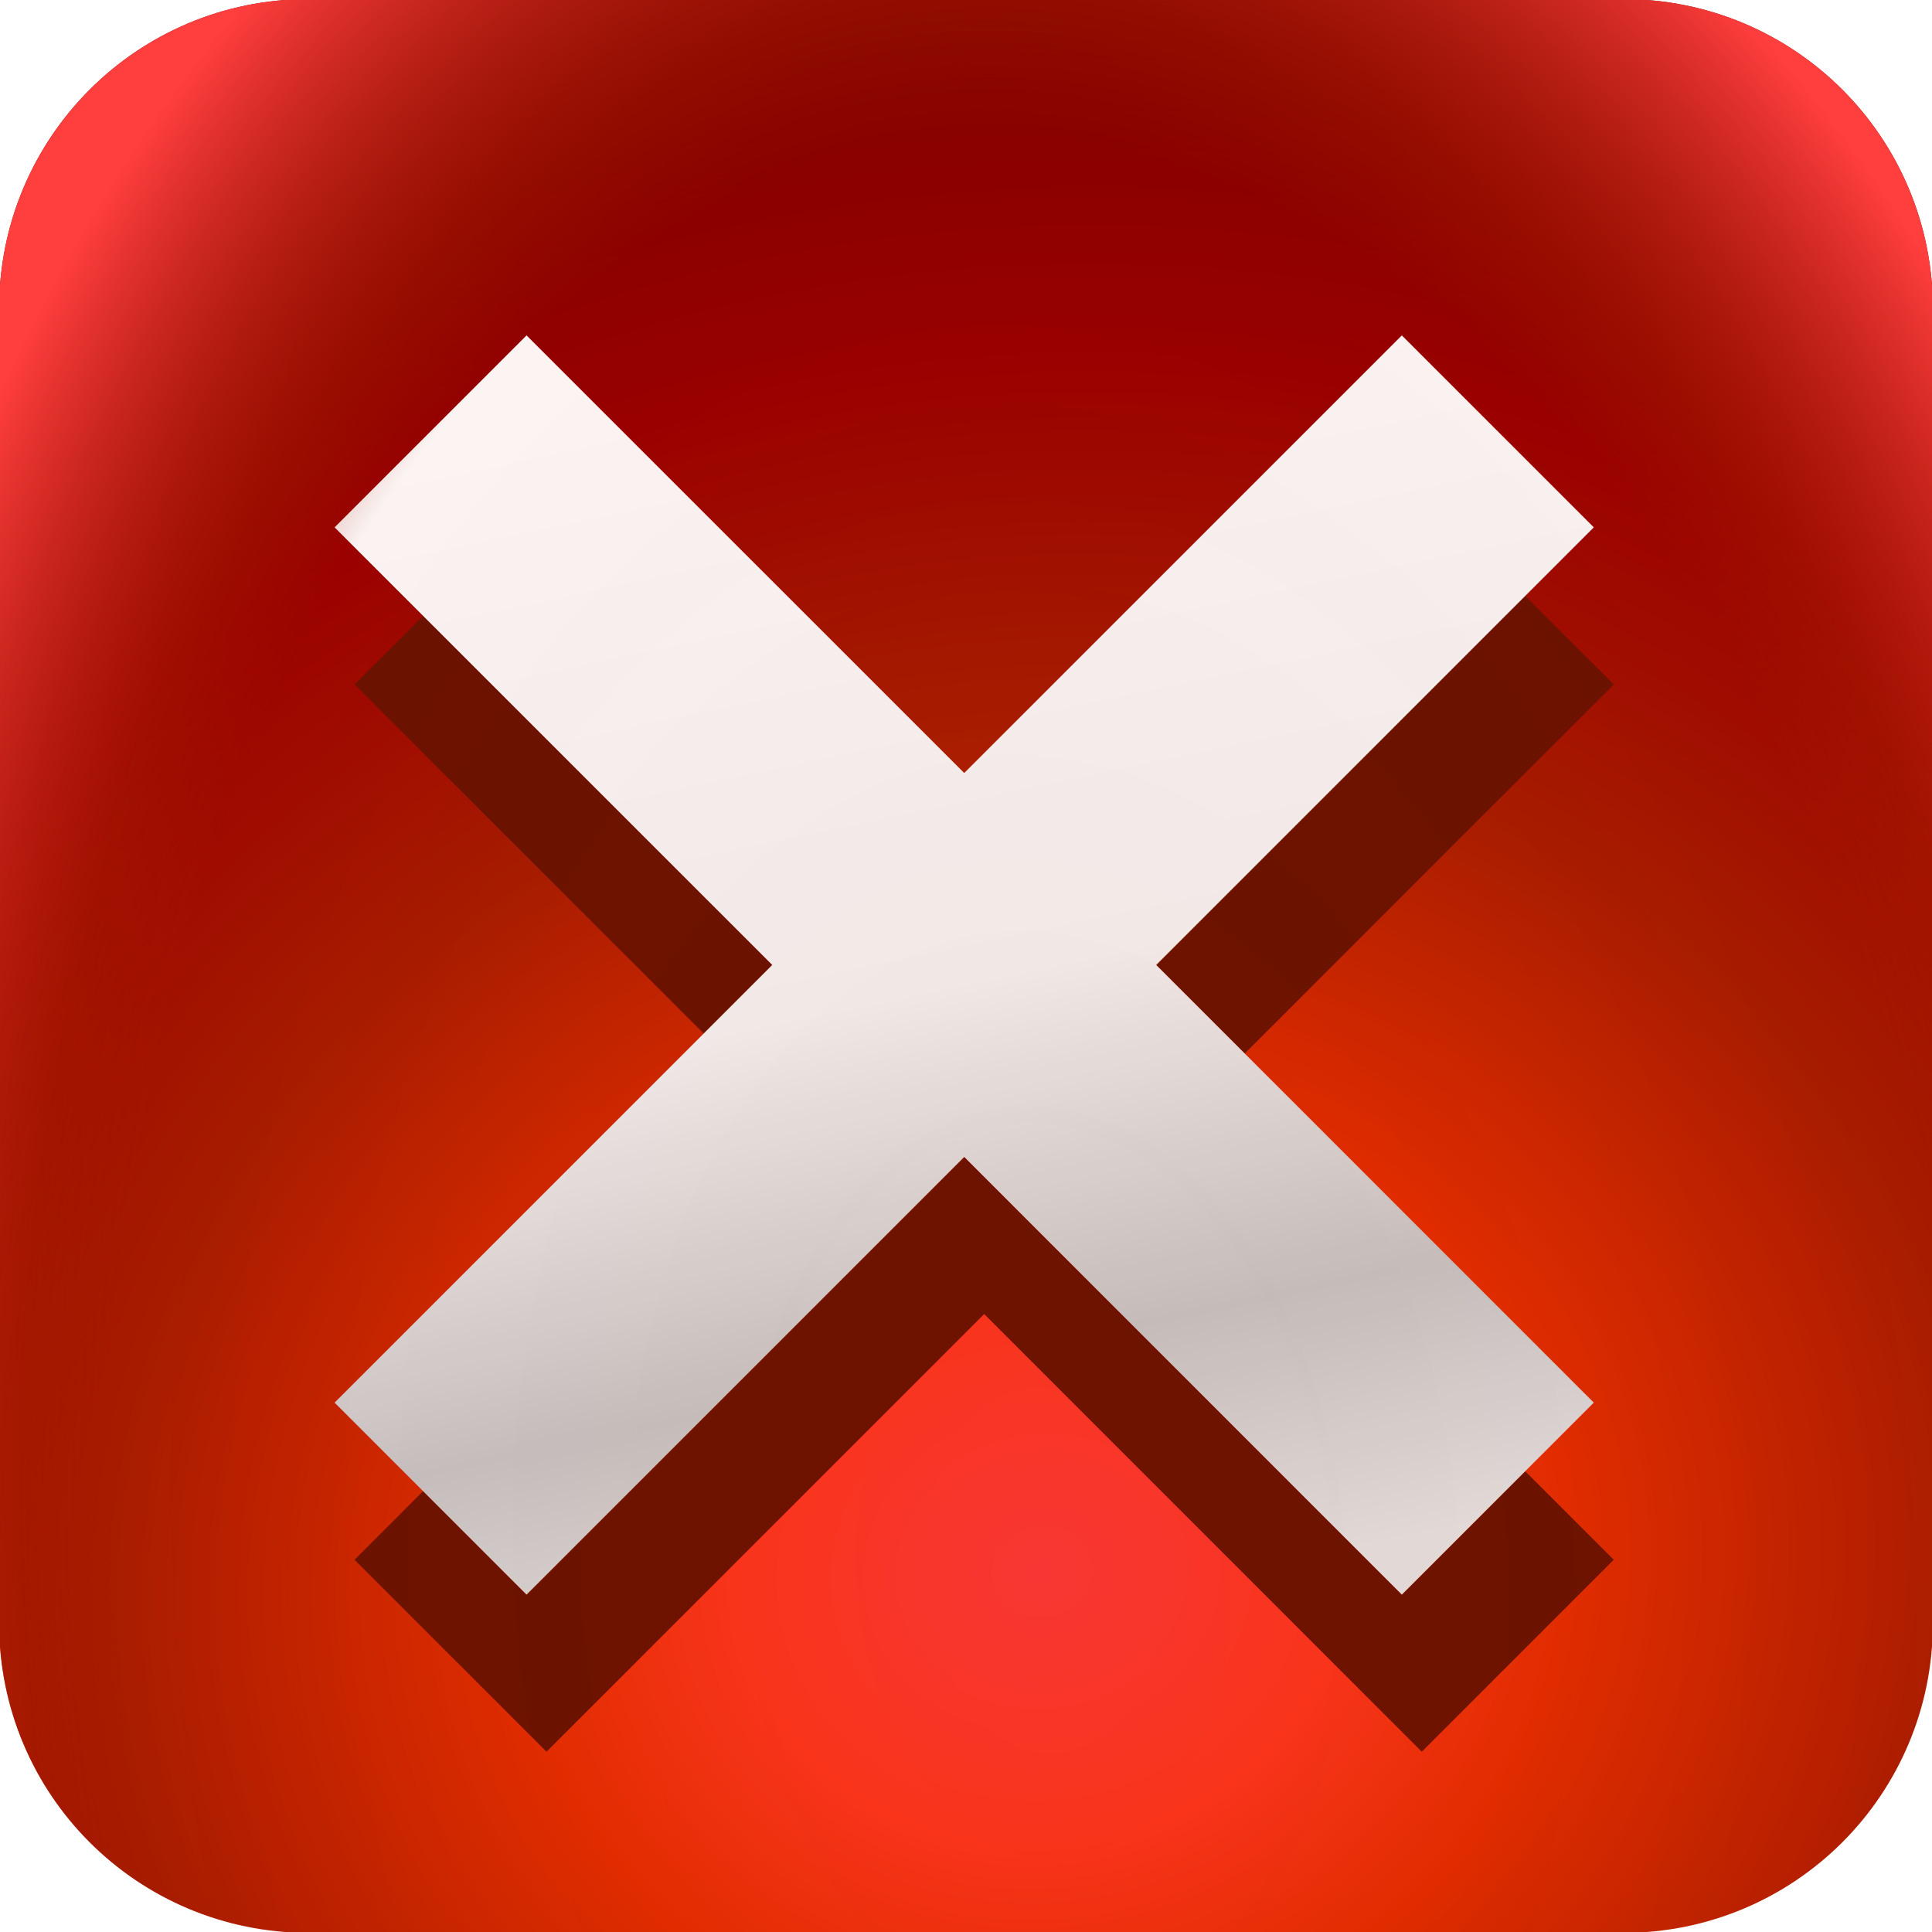
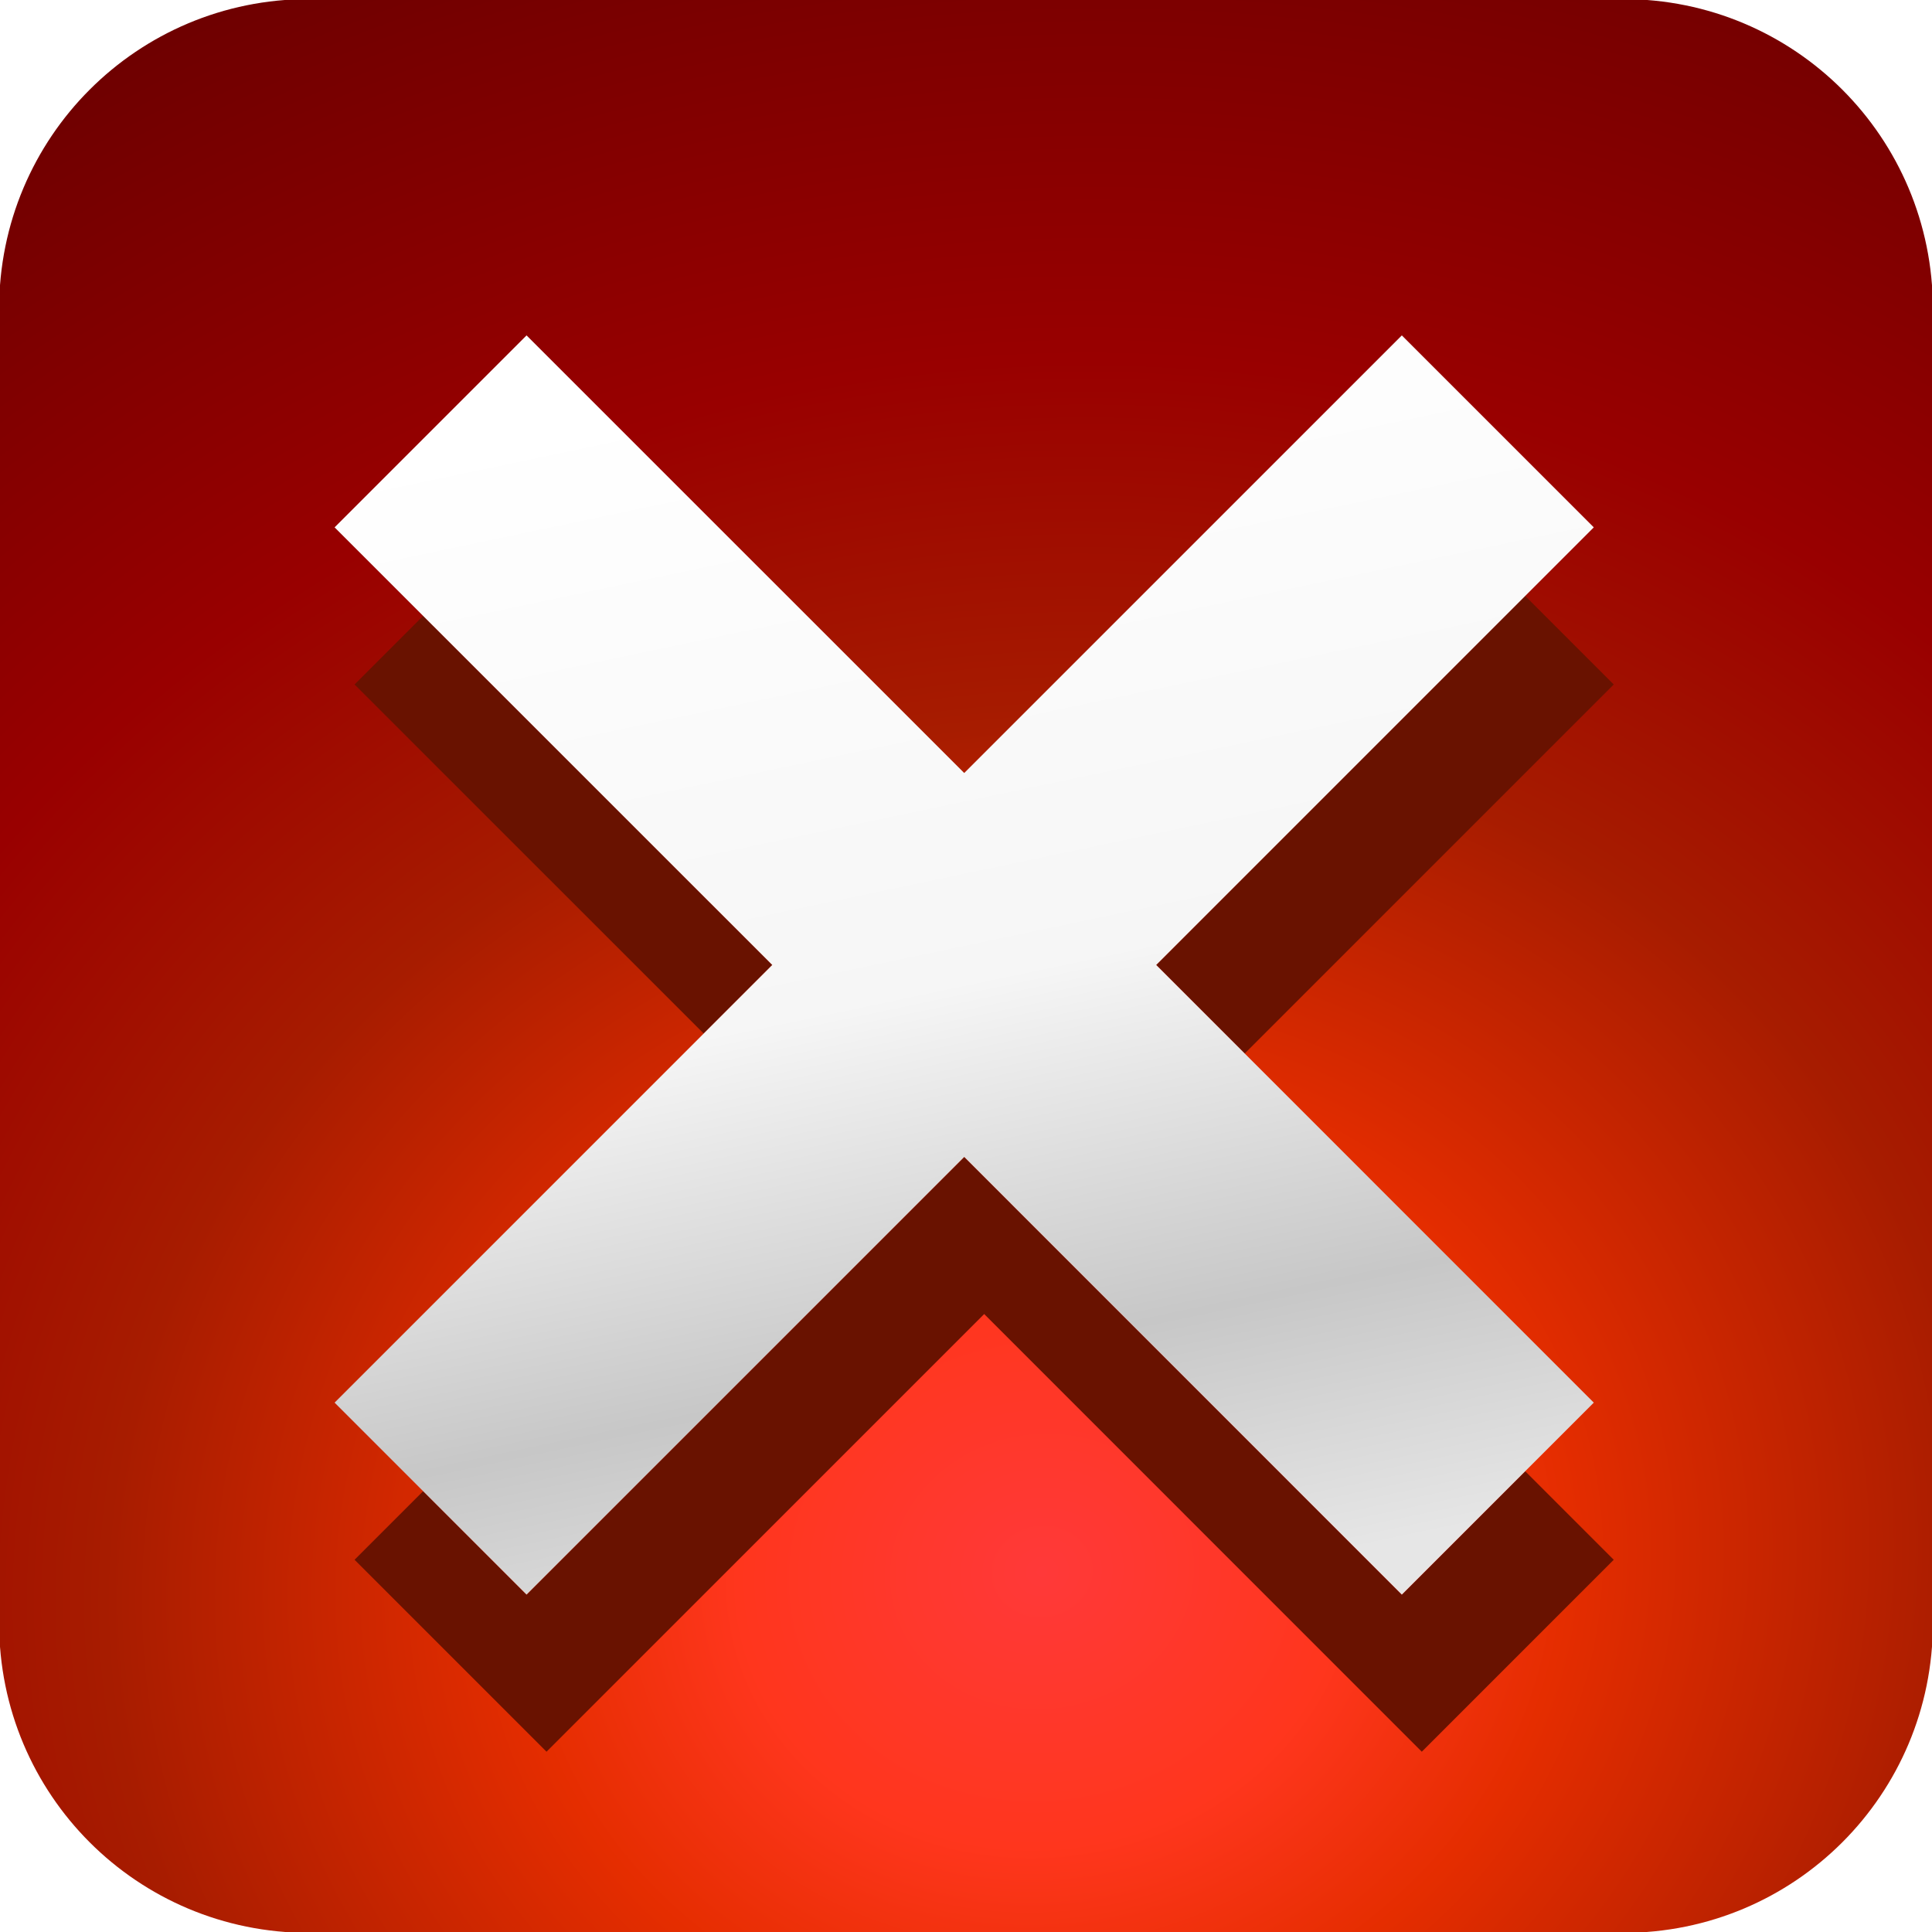
<svg xmlns="http://www.w3.org/2000/svg" xmlns:xlink="http://www.w3.org/1999/xlink" width="48" height="48" viewBox="0 0 48 48" id="svg2" version="1.1">
  <defs id="defs4">
-     <linearGradient id="linearGradient942">
-       <stop id="stop936" offset="0" style="stop-color:#a71c00;stop-opacity:0.079" />
-       <stop style="stop-color:#a61b00;stop-opacity:0.047" offset="0.738" id="stop946" />
-       <stop style="stop-color:#a61b00;stop-opacity:0.486" offset="0.809" id="stop944" />
-       <stop id="stop940" offset="1" style="stop-color:#ff3e3e;stop-opacity:1" />
-     </linearGradient>
    <linearGradient id="linearGradient4163">
      <stop style="stop-color:#ffffff;stop-opacity:1;" offset="0" id="stop4165" />
      <stop id="stop4171" offset="0.5" style="stop-color:#f6f6f6;stop-opacity:1;" />
      <stop style="stop-color:#c7c7c7;stop-opacity:1" offset="0.791" id="stop4173" />
      <stop style="stop-color:#e6e6e6;stop-opacity:1" offset="1" id="stop4167" />
    </linearGradient>
    <linearGradient xlink:href="#linearGradient4163" id="linearGradient4169" x1="21.563" y1="1014.858" x2="27.339" y2="1042.358" gradientUnits="userSpaceOnUse" gradientTransform="matrix(1.124076,0,0,1.124076,-2.977835,-127.5955)" />
    <radialGradient xlink:href="#linearGradient4143-3" id="radialGradient6872" cx="-112.413" cy="1995.708" fx="-112.413" fy="1995.708" r="24.023" gradientTransform="matrix(2.301877,-0.3780566,0.3412293,2.077646,-396.2999,-3145.448)" gradientUnits="userSpaceOnUse" />
    <linearGradient id="linearGradient4143-3">
      <stop style="stop-color:#ff3939;stop-opacity:1" offset="0" id="stop4145-7" />
      <stop id="stop4153-8" offset="0.135" style="stop-color:#ff361d;stop-opacity:1" />
      <stop style="stop-color:#e52d00;stop-opacity:1" offset="0.233" id="stop6870" />
      <stop style="stop-color:#a71c00;stop-opacity:1" offset="0.416" id="stop4155-2" />
      <stop id="stop4151-7" offset="0.594" style="stop-color:#990000;stop-opacity:1" />
      <stop style="stop-color:#580000;stop-opacity:1" offset="1" id="stop4147-0" />
    </linearGradient>
-     <radialGradient xlink:href="#linearGradient942" id="radialGradient928" gradientUnits="userSpaceOnUse" gradientTransform="matrix(1.302092,-0.07951171,0.122574,2.007285,-72.31705,-2971.468)" cx="-112.413" cy="1995.708" fx="-112.413" fy="1995.708" r="24.023" />
  </defs>
  <g id="layer1" transform="translate(0,-1004.362)">
    <path style="opacity:1;fill:url(#radialGradient6872);fill-opacity:1;fill-rule:evenodd;stroke:none;stroke-width:11.241;stroke-linecap:round;stroke-linejoin:miter;stroke-miterlimit:4;stroke-dasharray:none;stroke-dashoffset:0;stroke-opacity:1;font-variant-east_asian:normal;vector-effect:none" d="m 7.677,1004.339 c -4.265,0 -7.699,3.435 -7.699,7.699 v 32.647 c 0,4.265 3.435,7.699 7.699,7.699 H 40.323 c 4.265,0 7.699,-3.435 7.699,-7.699 v -32.647 c 0,-4.265 -3.435,-7.699 -7.699,-7.699 z" id="rect4140" />
    <path style="color:#000000;font-style:normal;font-variant:normal;font-weight:normal;font-stretch:normal;font-size:medium;line-height:normal;font-family:sans-serif;text-indent:0;text-align:start;text-decoration:none;text-decoration-line:none;text-decoration-style:solid;text-decoration-color:#000000;letter-spacing:normal;word-spacing:normal;text-transform:none;writing-mode:lr-tb;direction:ltr;baseline-shift:baseline;text-anchor:start;white-space:normal;clip-rule:nonzero;display:inline;overflow:visible;visibility:visible;opacity:1;isolation:auto;mix-blend-mode:normal;color-interpolation:sRGB;color-interpolation-filters:linearRGB;solid-color:#000000;solid-opacity:1;fill:#691200;fill-opacity:1;fill-rule:evenodd;stroke:none;stroke-width:6.743;stroke-linecap:butt;stroke-linejoin:miter;stroke-miterlimit:4;stroke-dasharray:none;stroke-dashoffset:0;stroke-opacity:1;color-rendering:auto;image-rendering:auto;shape-rendering:auto;text-rendering:auto;enable-background:accumulate" d="m 37.893,1019.168 -9.168,9.168 2.2,2.2 9.168,-9.168 z m -27.38,0.496 -1.704,1.704 8.674,8.672 1.704,-1.704 z m 13.443,13.441 -10.874,10.874 -2.569,-2.569 -1.704,1.704 4.769,4.769 10.874,-10.874 10.872,10.874 4.769,-4.769 -2.2,-2.2 -3.065,3.065 z" id="path4148" />
    <path style="opacity:1;fill:url(#linearGradient4169);fill-opacity:1;fill-rule:evenodd;stroke:none;stroke-width:11.241;stroke-linecap:round;stroke-linejoin:miter;stroke-miterlimit:4;stroke-dasharray:none;stroke-dashoffset:0;stroke-opacity:1" d="m 13.082,1012.695 10.874,10.872 10.872,-10.872 4.769,4.769 -10.872,10.872 10.872,10.874 -4.769,4.769 -10.872,-10.874 -10.874,10.874 -4.769,-4.769 10.874,-10.874 -10.874,-10.872 z" id="path4157" />
-     <path id="path926" d="m 7.677,1004.339 c -4.265,0 -7.699,3.435 -7.699,7.699 v 32.647 c 0,4.265 3.435,7.699 7.699,7.699 H 40.323 c 4.265,0 7.699,-3.435 7.699,-7.699 v -32.647 c 0,-4.265 -3.435,-7.699 -7.699,-7.699 z" style="opacity:1;fill:url(#radialGradient928);fill-opacity:1;fill-rule:evenodd;stroke:none;stroke-width:11.241;stroke-linecap:round;stroke-linejoin:miter;stroke-miterlimit:4;stroke-dasharray:none;stroke-dashoffset:0;stroke-opacity:1;font-variant-east_asian:normal;vector-effect:none" />
  </g>
</svg>
